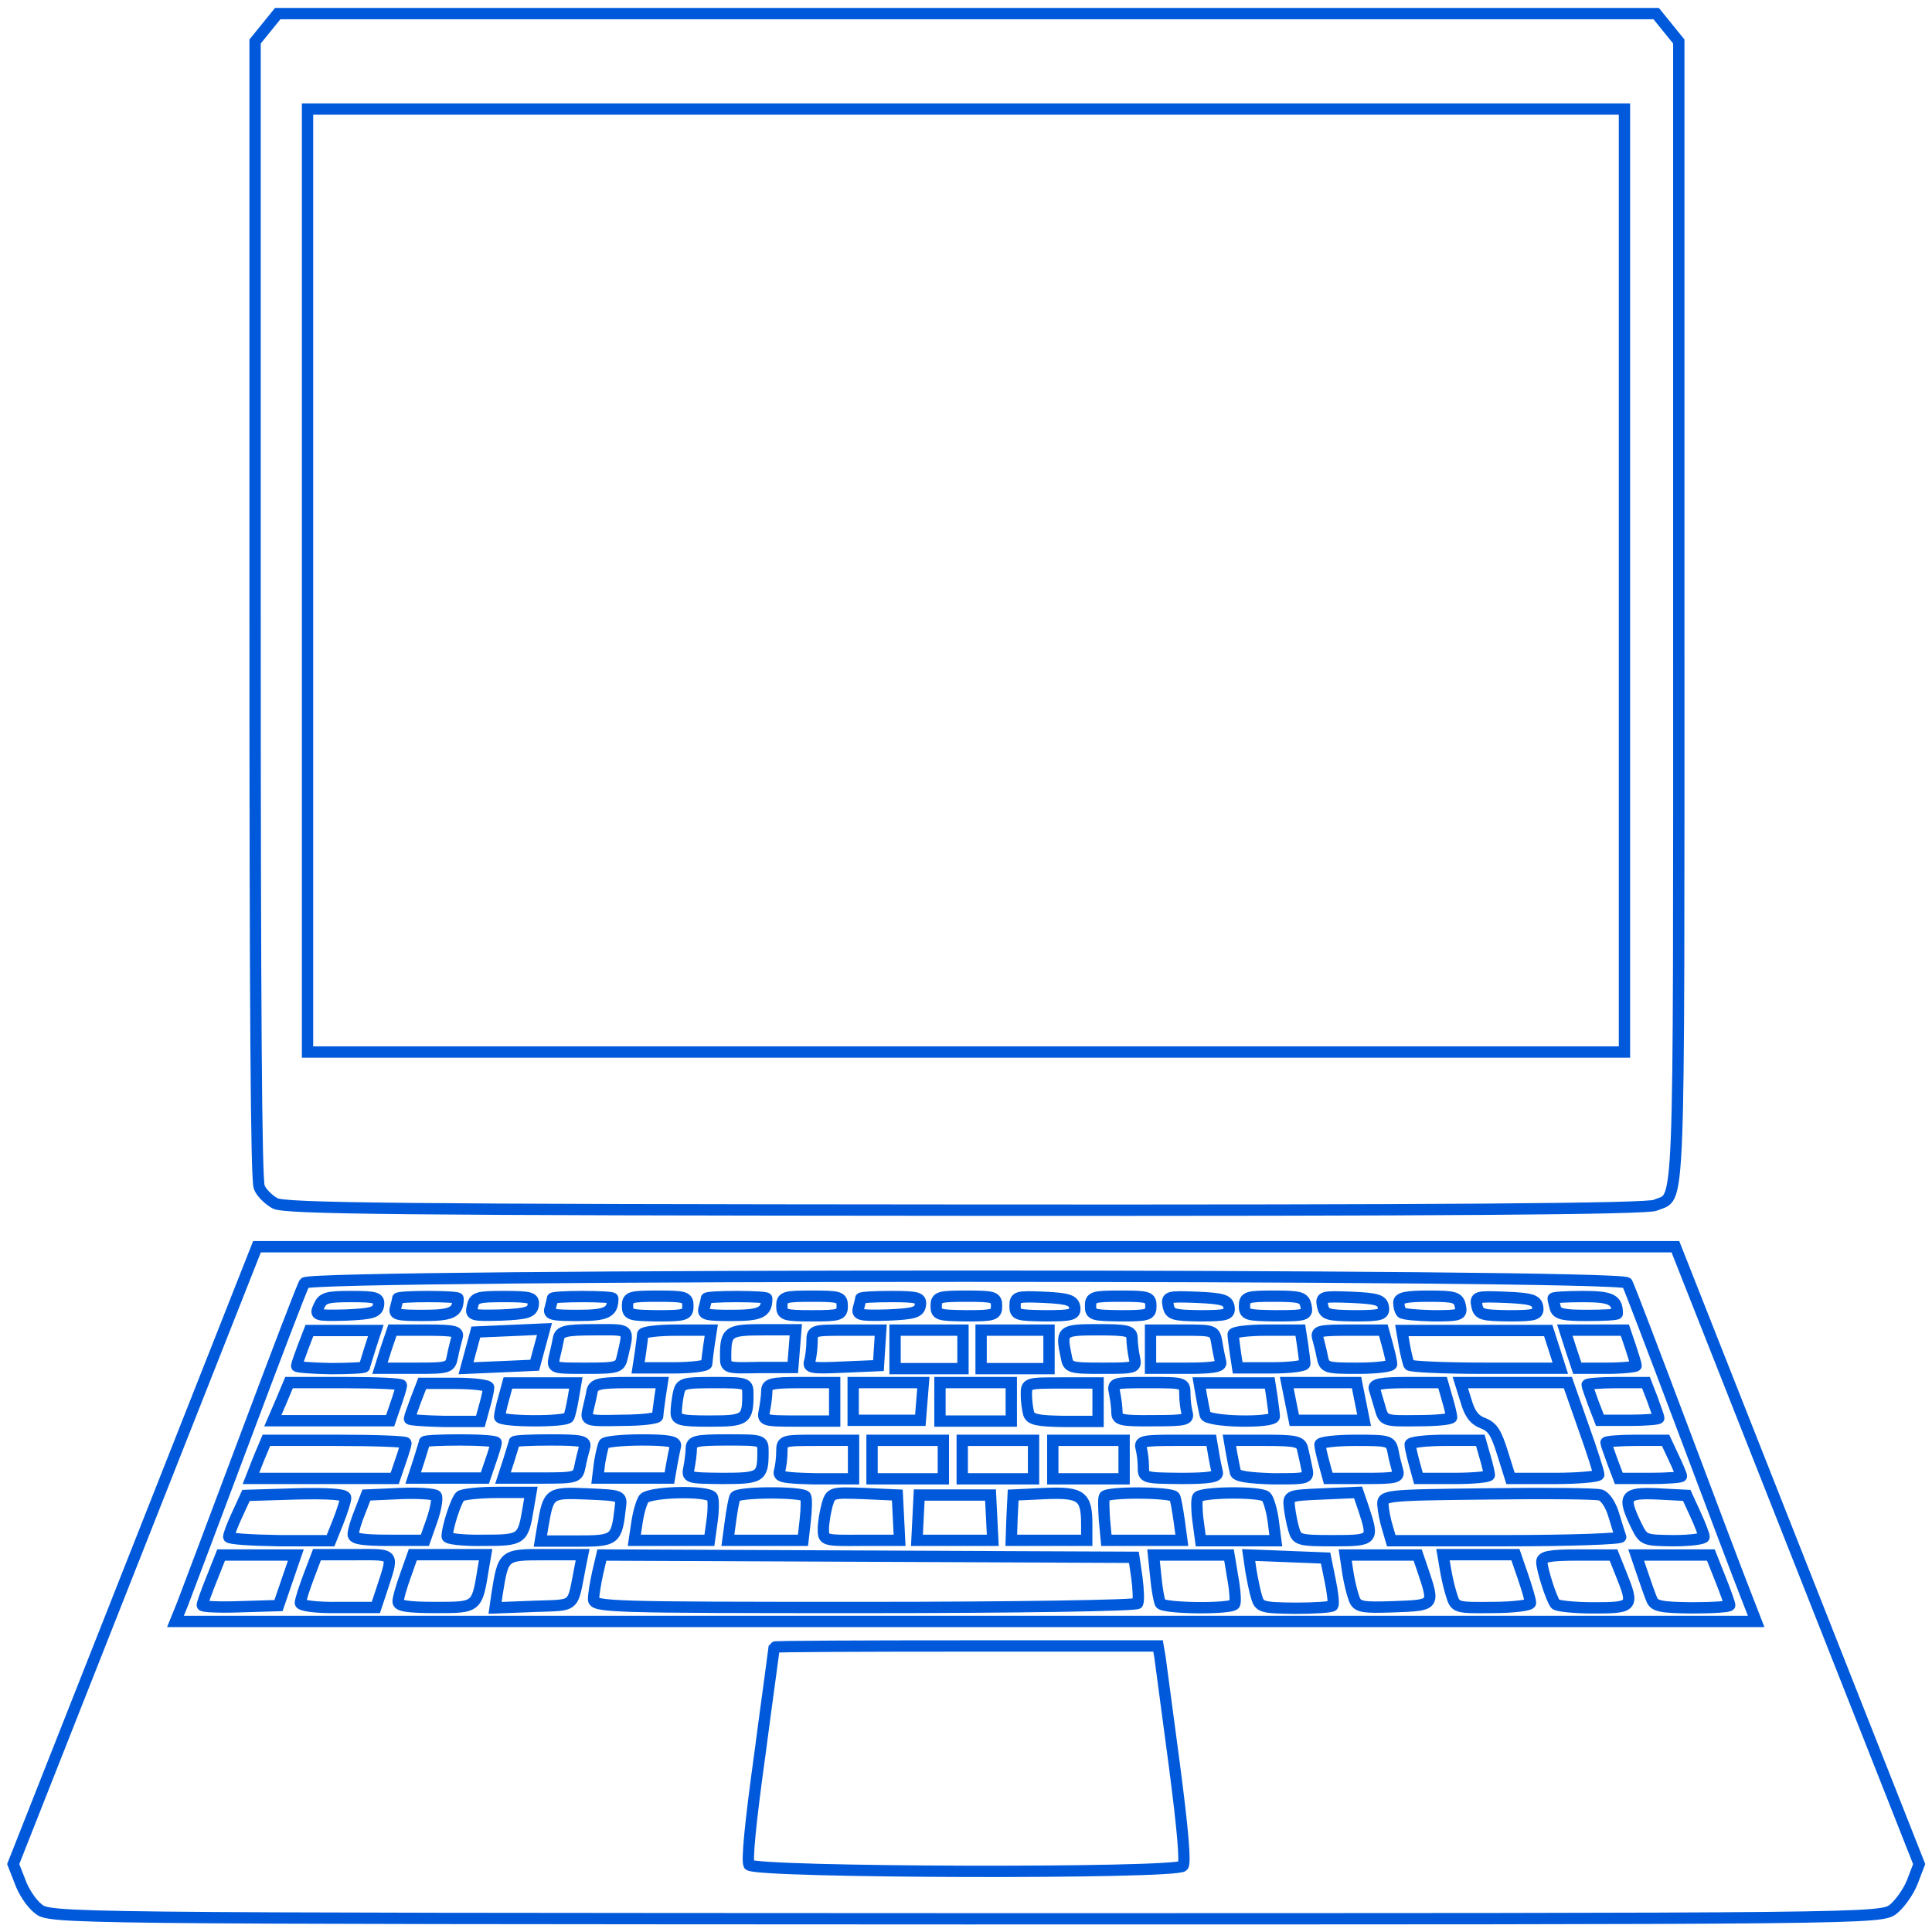
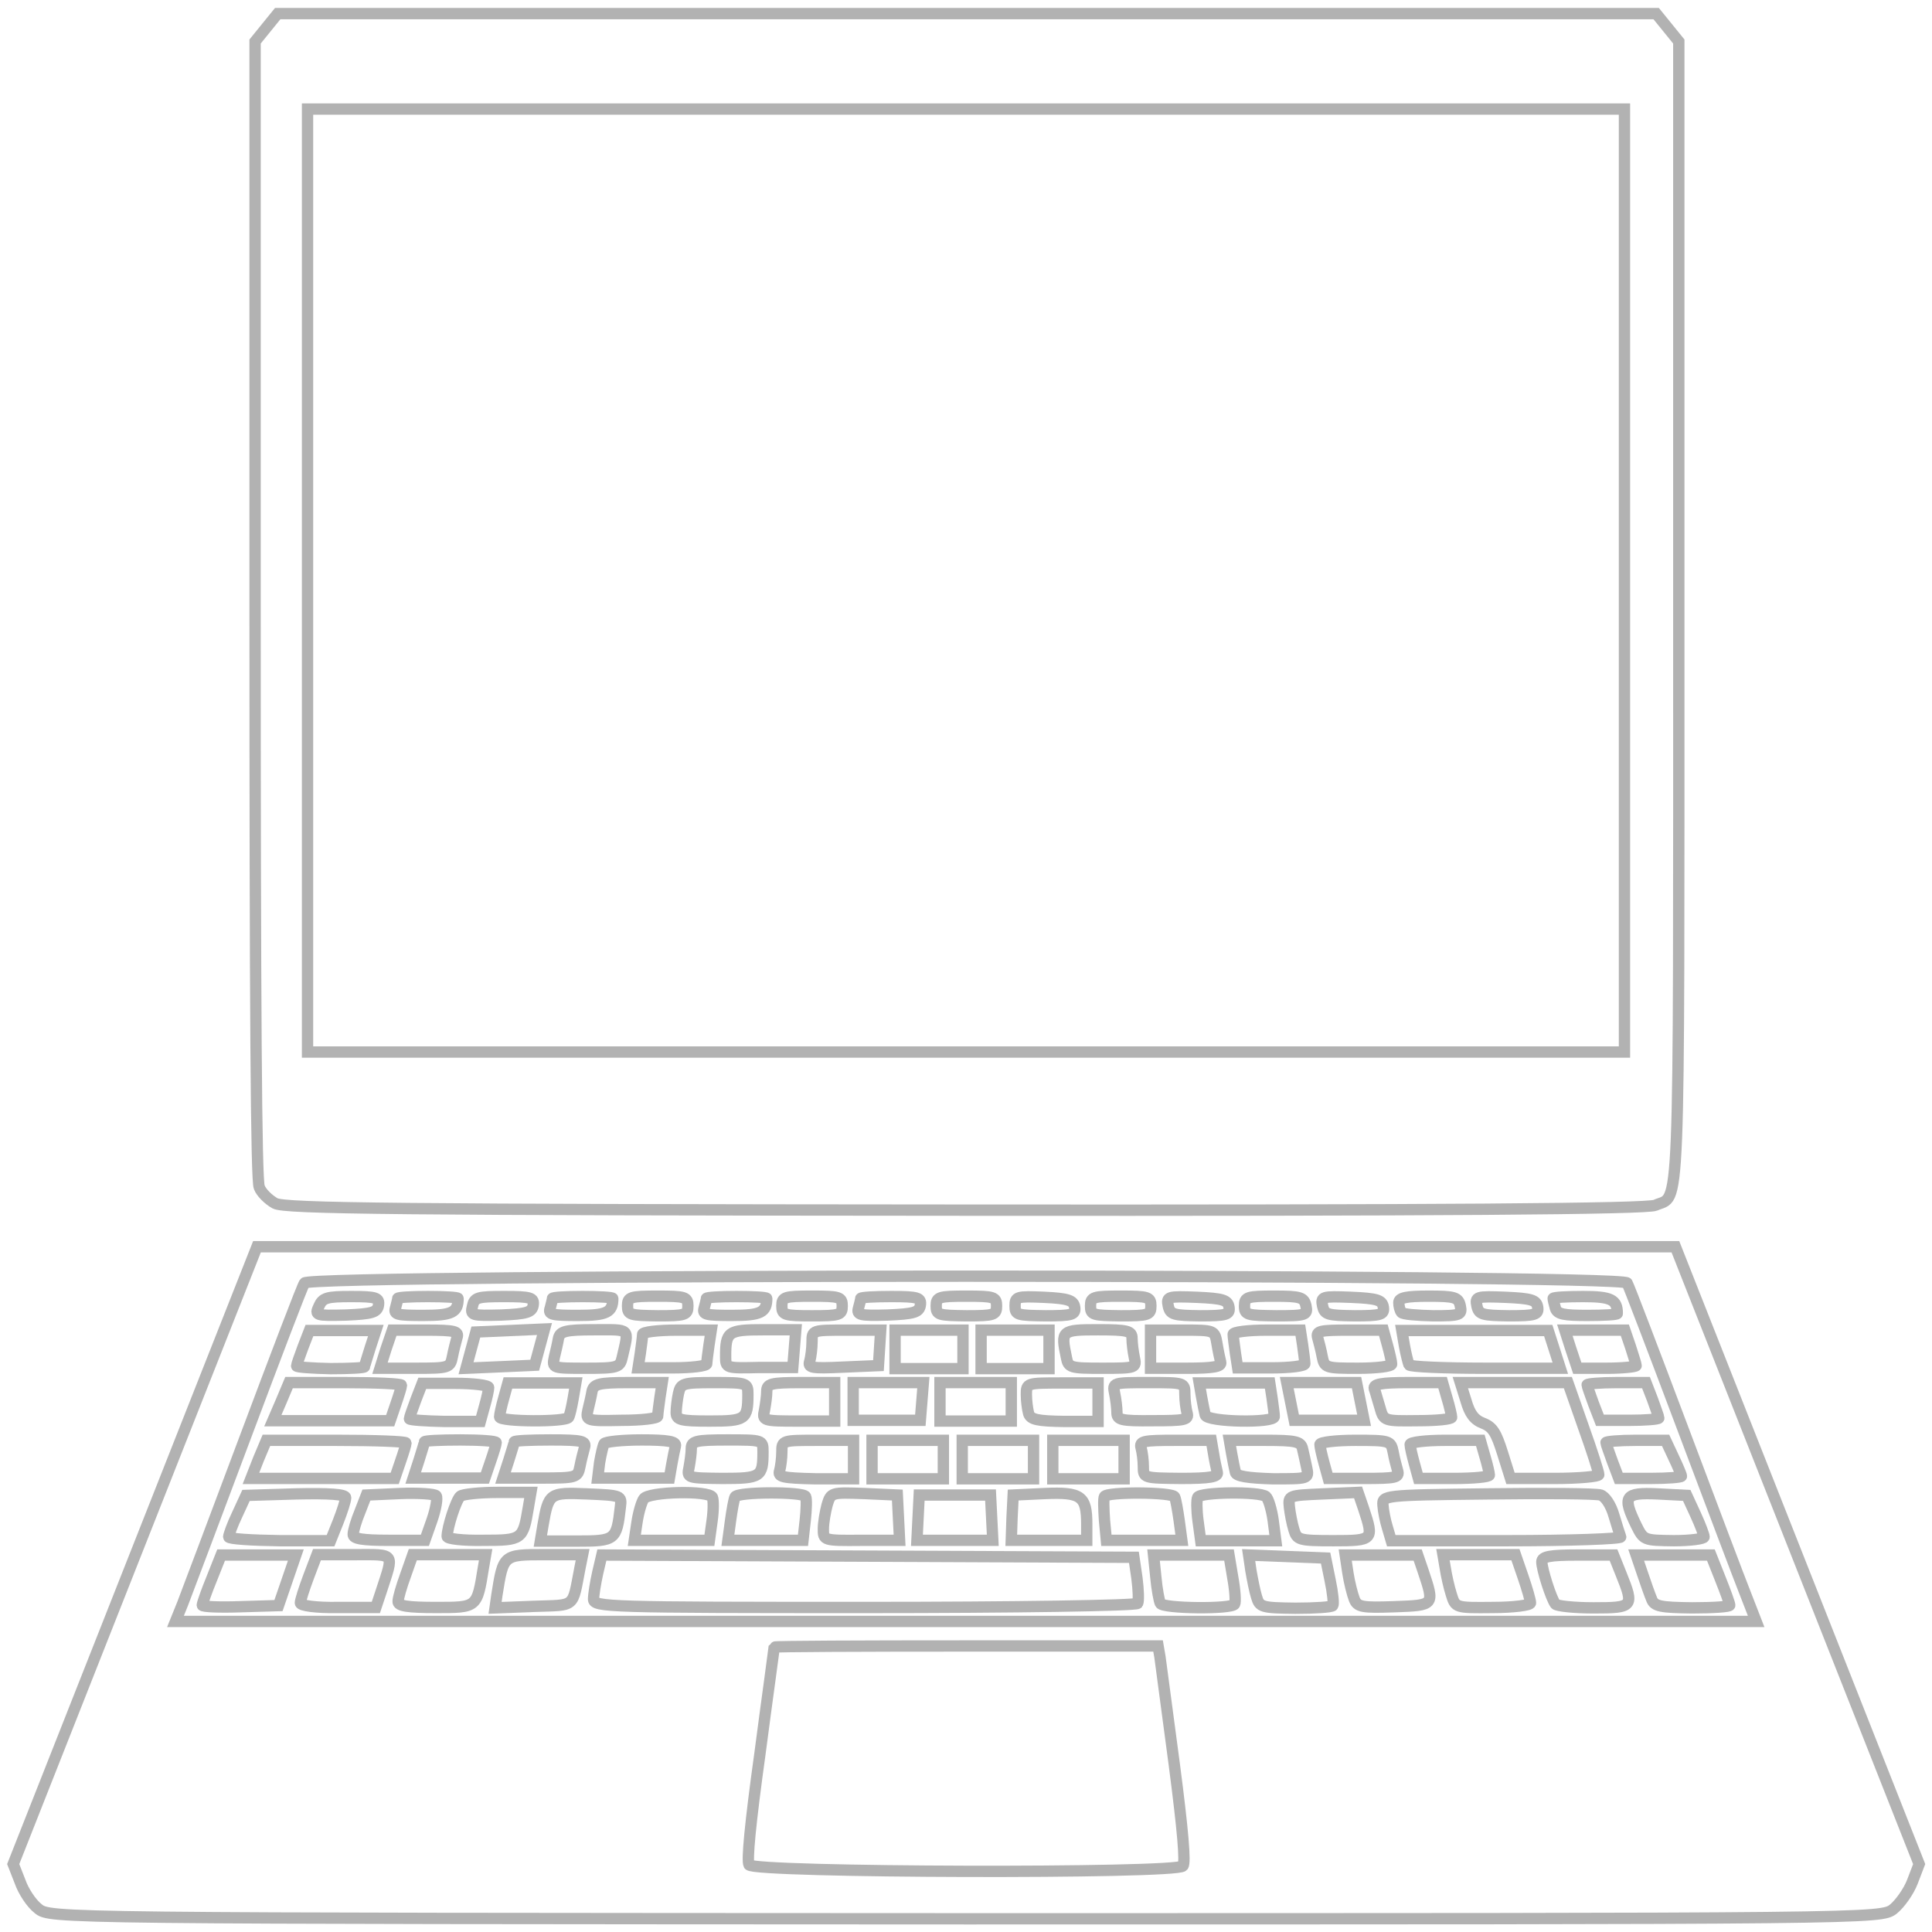
<svg xmlns="http://www.w3.org/2000/svg" version="1.1" id="Layer_1" x="0px" y="0px" viewBox="0 0 512 512" style="enable-background:new 0 0 512 512;" xml:space="preserve">
  <style type="text/css">
- 	.st0{fill:none;stroke:#0059DB;stroke-width:3;}
+ 	.st0{fill:none;stroke:#B2B2B2;stroke-width:3;}
</style>
  <g>
    <path class="st0" d="M10.1,505.8c-1.8-1.4-3.9-4.6-4.8-7.2L3.5,494l32.3-81.8l32.3-81.8H444l32.3,81.8l32.3,81.8l-1.8,4.7   c-1,2.6-3.3,5.8-5,7.2c-3.3,2.6-4.3,2.6-246,2.6C14.2,508.4,13.2,508.4,10.1,505.8L10.1,505.8z" />
    <path class="st0" d="M313.5,494.5c0.7-0.9,0-9.3-2.3-26.9c-1.9-14.1-3.6-26.9-3.8-28.5l-0.5-2.9h-50.8c-27.9,0-50.8,0.1-50.9,0.3   c0,0.2-1.8,12.9-3.8,28.2c-2.6,18.7-3.5,28.4-2.9,29.5C199.8,496.3,311.9,496.6,313.5,494.5L313.5,494.5z" />
    <path class="st0" d="M462.6,422.5c-1.6-4-9.1-23.9-16.7-44.1s-14.2-37.5-14.7-38.4c-1.4-2.4-349-2.4-350.5,0   c-0.6,0.9-7.6,19.3-15.7,40.9S49.4,422.4,48.4,425l-1.9,4.7h418.9L462.6,422.5z" />
    <path class="st0" d="M53.6,425.4c0-0.4,1.1-3.6,2.5-7l2.5-6.3h19.8l-2.3,6.7l-2.3,6.7l-10.1,0.3C58.2,426,53.6,425.8,53.6,425.4   L53.6,425.4z" />
    <path class="st0" d="M79.6,424.8c0-0.7,1-3.8,2.2-7L84,412h9.9c11.1,0,10.5-0.7,7.1,9.8l-1.4,4.2h-10   C83.7,426.1,79.6,425.5,79.6,424.8L79.6,424.8z" />
    <path class="st0" d="M105.5,424.4c0-0.9,0.9-4,2-7l1.9-5.4h19.3l-0.6,3.5c-1.7,10.6-1.6,10.5-12.6,10.5   C108.1,426,105.4,425.6,105.5,424.4L105.5,424.4z" />
    <path class="st0" d="M131.7,422.6c1.7-10.6,1.6-10.6,12.6-10.6h10.1l-0.7,3.5c-2.1,10.8-0.9,9.8-12.2,10.2l-10.3,0.4L131.7,422.6z" />
    <path class="st0" d="M157.3,423.8c0-1.2,0.5-4.3,1.1-7l1.1-4.7l70.5,0.3l70.5,0.3l0.8,5.5c0.4,3.1,0.5,6,0.2,6.7   c-0.3,0.6-32.9,1.1-72.2,1.1C161.4,426,157.3,425.9,157.3,423.8L157.3,423.8z" />
    <path class="st0" d="M307.5,424.9c-0.3-0.6-0.9-3.7-1.2-7l-0.6-5.8h20l1,6c0.6,3.3,0.8,6.4,0.5,7   C326.5,426.5,308.1,426.3,307.5,424.9L307.5,424.9z" />
    <path class="st0" d="M333,423.2c-0.5-1.6-1.1-4.7-1.5-7l-0.6-4.1l10.2,0.4l10.2,0.4l1.2,5.9c0.7,3.3,1,6.3,0.7,6.7   c-0.3,0.4-4.7,0.7-9.9,0.7C334.3,426.1,333.8,425.9,333,423.2L333,423.2z" />
    <path class="st0" d="M358.9,423.8c-0.5-1.3-1.3-4.4-1.7-7l-0.7-4.7h19.2l1.4,4.1c3.1,9.3,3.2,9.2-7.6,9.6   C361.1,426.1,359.7,425.9,358.9,423.8L358.9,423.8z" />
    <path class="st0" d="M384.6,422.5c-0.6-1.9-1.3-5-1.6-7l-0.6-3.5h19.2l2,5.8c1.1,3.2,2,6.3,2,7c0,0.6-4.5,1.2-10,1.2   C385.7,426.1,385.7,426.1,384.6,422.5L384.6,422.5z" />
    <path class="st0" d="M412.2,425.1c-1.1-1.4-3.6-9.2-3.6-11.2c0-1.4,2.1-1.8,9.5-1.8h9.5l2,5c3.5,8.7,3.3,9-7.3,9   C417.1,426.1,412.6,425.6,412.2,425.1L412.2,425.1z" />
    <path class="st0" d="M437.7,423.8c-0.5-1.2-1.6-4.3-2.5-7l-1.6-4.7h19.8l2.5,6.3c1.4,3.5,2.5,6.6,2.5,7s-4.4,0.7-10,0.7   C440.1,426,438.4,425.7,437.7,423.8L437.7,423.8z" />
    <path class="st0" d="M60.6,407.3c0-0.5,1-3.3,2.3-6l2.3-5l13.2-0.4c8.9-0.2,13.2,0.1,13.2,1c0,0.8-0.9,3.6-2,6.4l-2,5H74.2   C66.6,408.2,60.6,407.8,60.6,407.3L60.6,407.3z" />
    <path class="st0" d="M93.6,406.6c0-0.9,0.8-3.6,1.8-6l1.7-4.4l8.9-0.4c4.8-0.2,9.2,0.1,9.6,0.6c0.4,0.6-0.1,3.5-1.1,6.4l-1.9,5.4   h-9.5C96.1,408.2,93.5,407.8,93.6,406.6L93.6,406.6z" />
    <path class="st0" d="M118.5,407.2c0-2.4,2.4-9.8,3.5-10.7c0.6-0.5,5-1,9.9-1h8.8l-0.7,4.1c-1.4,8.4-1.6,8.6-11.9,8.6   C122.7,408.3,118.5,407.8,118.5,407.2L118.5,407.2z" />
    <path class="st0" d="M143.9,404.2c1.5-8.6,1.7-8.7,11.7-8.3c9.1,0.4,9.2,0.4,8.8,3.5c-1,8.8-1.3,9-11.6,9h-9.6L143.9,404.2z" />
    <path class="st0" d="M168.8,403.5c0.4-2.7,1.2-5.4,1.8-6.3c1.2-1.9,17.3-2.3,18.2-0.4c0.3,0.7,0.3,3.6-0.1,6.3l-0.7,5.1h-19.9   L168.8,403.5z" />
    <path class="st0" d="M193.6,403c0.4-2.9,0.9-5.7,1.2-6.3c0.7-1.4,18.1-1.4,18.7-0.1c0.3,0.6,0.2,3.5-0.1,6.3l-0.6,5.3h-19.9   L193.6,403z" />
    <path class="st0" d="M218.2,405.2c0-1.7,0.5-4.5,1-6.4c1-3.3,1.1-3.3,9.8-3l8.8,0.4l0.3,6l0.3,6h-10.1   C218.2,408.3,218.2,408.2,218.2,405.2L218.2,405.2z" />
    <path class="st0" d="M243.3,402.2l0.3-6h18.9l0.3,6l0.3,6H243L243.3,402.2z" />
    <path class="st0" d="M268.2,402.2l0.3-6l8.5-0.4c9.6-0.4,11,0.7,11,8.2v4.2h-20L268.2,402.2z" />
    <path class="st0" d="M292.7,402.9c-0.2-3-0.3-5.8,0-6.3c0.6-1.3,18-1.2,18.6,0.1c0.3,0.6,0.8,3.5,1.2,6.3l0.7,5.2h-20L292.7,402.9   L292.7,402.9z" />
    <path class="st0" d="M317.5,403.1c-0.4-2.9-0.4-5.7-0.1-6.3c0.7-1.4,16.4-1.6,18.1-0.2c0.6,0.5,1.5,3.4,1.9,6.3l0.7,5.4h-19.9   L317.5,403.1L317.5,403.1z" />
    <path class="st0" d="M342.9,405.4c-0.5-1.6-1-4.3-1.2-6c-0.3-3.1-0.3-3.1,8.9-3.5l9.3-0.4l1.5,4.4c2.7,8.2,2.6,8.4-8,8.4   C344.2,408.3,343.7,408.1,342.9,405.4L342.9,405.4z" />
    <path class="st0" d="M367.7,404.9c-0.6-1.9-1.1-4.5-1.2-6c-0.2-2.6,0.2-2.7,27.7-3c15.4-0.2,28.8-0.1,30,0.3s2.7,2.6,3.5,5.4   c0.8,2.7,1.6,5.2,1.8,5.7s-13.4,1-30.2,1h-30.6L367.7,404.9z" />
    <path class="st0" d="M433.6,404.2c-3.7-7.7-3.1-8.7,5.7-8.3l7.7,0.4l2.3,5c1.3,2.8,2.3,5.5,2.3,6s-3.6,1-8,1   C435.6,408.2,435.6,408.2,433.6,404.2L433.6,404.2z" />
    <path class="st0" d="M68.5,386.7l2.1-5h18.5c10.2,0,18.5,0.3,18.5,0.7c0,0.4-0.7,2.7-1.5,5l-1.5,4.4H66.5L68.5,386.7z" />
    <path class="st0" d="M111,387.1c0.8-2.6,1.5-4.8,1.5-5c0-0.3,4.2-0.5,9.5-0.5s9.5,0.3,9.5,0.7c0,0.4-0.7,2.7-1.5,5l-1.5,4.4h-19   L111,387.1z" />
    <path class="st0" d="M134.8,387.1c0.8-2.6,1.5-4.8,1.5-5c0-0.3,4.3-0.5,9.6-0.5c8.4,0,9.5,0.3,9,2c-0.3,1.1-0.9,3.4-1.2,5   c-0.6,3-0.9,3.1-10.5,3.1h-9.9L134.8,387.1z" />
    <path class="st0" d="M158.9,387.6c0.4-2.3,0.9-4.5,1.2-5c0.2-0.5,4.6-1,9.9-1c7,0,9.3,0.4,9,1.6c-0.2,0.9-0.7,3.2-1,5l-0.6,3.5h-19   L158.9,387.6z" />
    <path class="st0" d="M182.6,388.9c0.3-1.6,0.6-3.8,0.6-5c0-2,1.2-2.3,9.5-2.3c9.4,0,9.5,0,9.5,3.1c0,6.7-0.5,7.1-10.7,7.1   C182.2,391.7,182,391.7,182.6,388.9L182.6,388.9z" />
    <path class="st0" d="M206.6,389.8c0.3-1.1,0.6-3.4,0.6-5c0-3.1,0.1-3.1,9.5-3.1h9.5v10.2h-10.1   C207.3,391.7,206.1,391.4,206.6,389.8L206.6,389.8z" />
    <path class="st0" d="M231.1,386.7v-5H250v10.2h-18.9V386.7z" />
    <path class="st0" d="M255,386.7v-5h18.9v10.2H255V386.7z" />
    <path class="st0" d="M279,386.7v-5h18.9v10.2H279V386.7z" />
    <path class="st0" d="M303,388.7c0-1.7-0.3-3.9-0.6-5c-0.5-1.8,0.7-2,9-2h9.6l0.6,3.5c0.3,1.9,0.8,4.2,1,5c0.3,1.2-2.1,1.6-9.6,1.6   C303.1,391.7,303,391.7,303,388.7L303,388.7z" />
    <path class="st0" d="M327.4,390.2c-0.2-0.9-0.7-3.2-1-5l-0.6-3.5h9.5c8.1,0,9.5,0.3,9.9,2.3c0.3,1.2,0.8,3.6,1.1,5   c0.6,2.9,0.5,2.9-8.9,2.9C330.6,391.7,327.6,391.2,327.4,390.2L327.4,390.2z" />
    <path class="st0" d="M350.9,387.8c-0.6-2.2-1.1-4.4-1.1-5s4.2-1.1,9.4-1.1c9.1,0,9.4,0.1,10,3.1c0.3,1.7,0.9,3.9,1.2,5   c0.5,1.8-0.6,2-8.9,2H352L350.9,387.8z" />
    <path class="st0" d="M374.8,387.8c-0.6-2.2-1.1-4.4-1.1-5s4.1-1.1,9.3-1.1h9.3l1.2,4.2c0.7,2.3,1.2,4.6,1.2,5   c0,0.5-4.2,0.9-9.4,0.9h-9.4L374.8,387.8z" />
    <path class="st0" d="M398.2,385.1c-1.7-5.4-2.6-6.9-5.1-7.9c-2.4-0.9-3.6-2.5-4.6-6l-1.5-4.8h28.5l4.1,11.7   c2.3,6.4,4.1,12.1,4.1,12.7c0,0.5-5.3,1-11.7,1h-11.7L398.2,385.1z" />
    <path class="st0" d="M427.3,387.3c-0.9-2.5-1.7-4.7-1.7-5s3.6-0.6,7.9-0.6h7.9l2.1,4.5c1.2,2.5,2.1,4.7,2.1,5s-3.7,0.6-8.3,0.6H429   L427.3,387.3z" />
    <path class="st0" d="M74.5,371.4l2.1-5h14.9c8.2,0,14.9,0.3,14.9,0.7c0,0.4-0.7,2.7-1.5,5l-1.5,4.4H72.3L74.5,371.4z" />
    <path class="st0" d="M108.5,376c0-0.3,0.8-2.6,1.7-5l1.7-4.4h8.8c4.8,0,8.8,0.5,8.8,1.1s-0.5,2.9-1.1,5l-1.1,4h-9.4   C112.7,376.6,108.5,376.3,108.5,376L108.5,376z" />
    <path class="st0" d="M132.4,375.5c0-0.6,0.5-2.9,1.1-5l1.1-4h18l-0.7,4.1c-0.4,2.3-0.9,4.5-1.2,5   C150,376.9,132.4,376.8,132.4,375.5L132.4,375.5z" />
    <path class="st0" d="M155.8,373.7c0.4-1.6,0.9-3.8,1.1-5c0.4-1.9,1.8-2.3,9.5-2.3h9.1l-0.6,3.9c-0.3,2.2-0.6,4.4-0.6,5   s-4.3,1.1-9.6,1.1C155.4,376.6,155.2,376.5,155.8,373.7L155.8,373.7z" />
    <path class="st0" d="M179.2,374.3c0-1.2,0.3-3.6,0.6-5c0.6-2.7,1.1-2.9,9.5-2.9c8.7,0,8.9,0.1,8.9,3.1c0,6.7-0.6,7.1-10.1,7.1   C180.3,376.6,179.2,376.3,179.2,374.3L179.2,374.3z" />
    <path class="st0" d="M202.6,373.7c0.3-1.6,0.6-3.8,0.6-5c0-2,1.1-2.3,9-2.3h9v10.2h-9.6C202.1,376.6,202,376.5,202.6,373.7   L202.6,373.7z" />
    <path class="st0" d="M226.1,371.4v-5h18.6l-0.4,5l-0.4,5h-17.8L226.1,371.4L226.1,371.4z" />
    <path class="st0" d="M249.1,371.4v-5H268v10.2h-18.9V371.4z" />
    <path class="st0" d="M272.6,374.6c-0.3-1.1-0.6-3.4-0.6-5c0-3.1,0.1-3.1,9.5-3.1h9.5v10.2h-8.9   C274.9,376.6,273.1,376.2,272.6,374.6L272.6,374.6z" />
    <path class="st0" d="M296,374.3c0-1.2-0.3-3.6-0.6-5c-0.6-2.9-0.5-2.9,9-2.9s9.6,0,9.6,3.1c0,1.7,0.3,3.9,0.6,5c0.5,1.8-0.7,2-9,2   C297,376.6,296,376.3,296,374.3L296,374.3z" />
    <path class="st0" d="M319.4,375c-0.2-0.9-0.7-3.2-1-5l-0.6-3.5h18.7l0.6,3.9c0.3,2.2,0.6,4.4,0.6,5   C337.8,377.2,319.9,376.9,319.4,375L319.4,375z" />
    <path class="st0" d="M342,371.4l-1-5h18.5l1,5l1,5H343L342,371.4z" />
    <path class="st0" d="M365.7,373c-0.6-1.9-1.2-4.2-1.5-5c-0.3-1.2,1.9-1.6,8.8-1.6h9.3l1.2,4.2c0.7,2.3,1.2,4.6,1.2,5   c0,0.5-4,0.9-9,0.9C366.8,376.6,366.7,376.6,365.7,373L365.7,373z" />
    <path class="st0" d="M422.3,372c-0.9-2.5-1.7-4.7-1.7-5s3.6-0.6,7.8-0.6h7.8l1.7,4.4c0.9,2.5,1.7,4.7,1.7,5s-3.6,0.6-7.8,0.6H424   L422.3,372z" />
    <path class="st0" d="M78.6,362c0-0.3,0.8-2.6,1.7-5l1.7-4.4h17.6l-1.5,4.6c-0.8,2.6-1.5,4.8-1.5,5c0,0.3-4,0.5-9,0.5   C82.6,362.6,78.6,362.3,78.6,362L78.6,362z" />
    <path class="st0" d="M102.3,357.5l1.7-5h8.9c7.7,0,8.8,0.3,8.2,2c-0.3,1.1-0.9,3.4-1.2,5c-0.6,3-0.9,3.1-9.9,3.1h-9.3L102.3,357.5   L102.3,357.5z" />
    <path class="st0" d="M124.8,357.8l1.3-4.8l9.1-0.4l9.1-0.4L143,357l-1.3,4.8l-9.1,0.4l-9.1,0.4L124.8,357.8z" />
    <path class="st0" d="M146.9,359.7c0.4-1.6,0.9-3.8,1.1-5c0.4-1.9,1.8-2.3,9.5-2.3c9.8,0,9.2-0.6,7.4,7.3c-0.6,2.7-1.2,2.9-9.6,2.9   C146.4,362.6,146.3,362.6,146.9,359.7L146.9,359.7z" />
    <path class="st0" d="M169.7,358.6c0.3-2.2,0.6-4.4,0.6-5s4-1.1,9.1-1.1h9.1l-0.6,3.9c-0.3,2.2-0.6,4.4-0.6,5s-4,1.1-9.1,1.1h-9.1   L169.7,358.6z" />
    <path class="st0" d="M192.3,359.5c0-6.6,0.6-7.1,9.9-7.1h8.7l-0.4,5l-0.4,5h-8.9C192.4,362.6,192.3,362.6,192.3,359.5L192.3,359.5z   " />
    <path class="st0" d="M214.6,360.7c0.3-1.1,0.6-3.5,0.6-5.1c0-3.1,0.1-3.1,9.1-3.1h9.1l-0.3,4.7l-0.3,4.7l-9.4,0.4   C215,362.7,214,362.5,214.6,360.7L214.6,360.7z" />
    <path class="st0" d="M237.2,357.5v-5h18v10.2h-18V357.5z" />
    <path class="st0" d="M260,357.5v-5h18v10.2h-18V357.5z" />
    <path class="st0" d="M282.6,359.7c-1.5-7.1-1.3-7.3,8.4-7.3c7.9,0,9,0.3,9,2.3c0,1.2,0.3,3.6,0.6,5c0.6,2.8,0.5,2.9-8.4,2.9   C283.7,362.6,283.1,362.5,282.6,359.7L282.6,359.7z" />
    <path class="st0" d="M304.9,357.5v-5h8.5c8.4,0,8.5,0,9.1,3.5c0.3,1.9,0.8,4.2,1,5c0.3,1.2-2,1.6-9.1,1.6h-9.5V357.5z" />
    <path class="st0" d="M327.4,358.6c-0.3-2.2-0.6-4.4-0.6-5s3.9-1.1,8.9-1.1h8.9l0.6,3.9c0.3,2.2,0.6,4.4,0.6,5s-3.9,1.1-8.9,1.1H328   L327.4,358.6z" />
    <path class="st0" d="M350.4,359.5c-0.3-1.7-0.9-3.9-1.2-5c-0.5-1.8,0.6-2,8.4-2h9l1.1,4c0.6,2.2,1.1,4.4,1.1,5s-3.9,1.1-8.9,1.1   C351.3,362.6,351,362.5,350.4,359.5L350.4,359.5z" />
    <path class="st0" d="M373.4,361.7c-0.2-0.5-0.8-2.8-1.2-5l-0.7-4.1h38.8l1.6,5l1.6,5h-19.8C382.8,362.6,373.6,362.2,373.4,361.7   L373.4,361.7z" />
    <path class="st0" d="M416.3,357.5l-1.6-5h15.9l1.5,4.4c0.8,2.5,1.5,4.7,1.5,5s-3.6,0.7-7.8,0.7H418L416.3,357.5z" />
    <path class="st0" d="M84.5,346.2c1-2.3,2.1-2.6,8.6-2.6c6.6,0,7.5,0.3,7.2,2.3c-0.3,1.9-1.7,2.3-8.6,2.6   C83.6,348.7,83.4,348.6,84.5,346.2L84.5,346.2z" />
    <path class="st0" d="M104.8,346.7c0.3-1.1,0.6-2.3,0.6-2.6s3.6-0.5,8-0.5s8,0.2,8,0.5c0,3.7-1.6,4.5-9.2,4.5   C105.3,348.6,104.3,348.4,104.8,346.7L104.8,346.7z" />
    <path class="st0" d="M125.2,346.2c0.5-2.4,1.3-2.6,8.5-2.6c7,0,7.9,0.3,7.6,2.3c-0.3,1.9-1.7,2.3-8.5,2.6   C125,348.7,124.6,348.6,125.2,346.2z" />
    <path class="st0" d="M145.8,346.7c0.3-1.1,0.6-2.3,0.6-2.6s3.6-0.5,8-0.5s8,0.2,8,0.5c0,3.7-1.6,4.5-9.2,4.5   C146.3,348.6,145.2,348.4,145.8,346.7z" />
    <path class="st0" d="M166.3,346.1c0-2.4,0.7-2.6,8-2.6s8,0.2,8,2.6s-0.7,2.6-8,2.6C167,348.6,166.3,348.5,166.3,346.1z" />
    <path class="st0" d="M186.6,346.7c0.3-1.1,0.6-2.3,0.6-2.6s3.6-0.5,8-0.5s8,0.2,8,0.5c0,3.7-1.6,4.5-9.2,4.5   C187.1,348.6,186.1,348.4,186.6,346.7z" />
    <path class="st0" d="M207.2,346.1c0-2.4,0.7-2.6,8-2.6s8,0.2,8,2.6s-0.7,2.6-8,2.6S207.2,348.5,207.2,346.1z" />
    <path class="st0" d="M227.5,346.7c0.3-1.1,0.6-2.3,0.6-2.6s3.7-0.5,8.1-0.5c7.1,0,8,0.3,7.7,2.3c-0.3,1.9-1.7,2.3-8.7,2.6   C227.9,348.7,227,348.5,227.5,346.7L227.5,346.7z" />
    <path class="st0" d="M248.1,346.1c0-2.4,0.7-2.6,8-2.6c7.3,0,8,0.2,8,2.6s-0.7,2.6-8,2.6C248.7,348.6,248.1,348.5,248.1,346.1z" />
    <path class="st0" d="M269,346.1c0-2.5,0.5-2.6,7.7-2.3c6.4,0.3,7.8,0.8,8.1,2.6c0.3,2-0.6,2.3-7.7,2.3   C269.6,348.6,269,348.5,269,346.1L269,346.1z" />
    <path class="st0" d="M289,346.1c0-2.4,0.7-2.6,8-2.6s8,0.2,8,2.6s-0.7,2.6-8,2.6C289.6,348.6,289,348.5,289,346.1z" />
    <path class="st0" d="M309.6,346.1c-0.5-2.5-0.2-2.6,7.6-2.3c6.8,0.3,8.2,0.7,8.5,2.6c0.3,2-0.6,2.3-7.6,2.3   C311,348.6,310.1,348.4,309.6,346.1z" />
    <path class="st0" d="M329.8,346.1c0-2.4,0.7-2.6,7.9-2.6c7,0,7.9,0.3,8.4,2.6c0.5,2.4,0,2.6-7.9,2.6   C330.5,348.6,329.8,348.5,329.8,346.1z" />
    <path class="st0" d="M350.5,346.1c-0.5-2.5-0.2-2.6,7.6-2.3c6.8,0.3,8.2,0.7,8.5,2.6c0.3,2-0.6,2.3-7.6,2.3   C351.8,348.6,351,348.4,350.5,346.1z" />
    <path class="st0" d="M371.4,347.8c-0.4-0.5-0.7-1.6-0.7-2.6c0-1.3,2-1.7,7.9-1.7c7,0,7.9,0.3,8.4,2.6c0.5,2.4,0,2.6-7.2,2.6   C375.6,348.6,371.7,348.3,371.4,347.8L371.4,347.8z" />
    <path class="st0" d="M391.4,346.1c-0.5-2.5-0.2-2.6,7.6-2.3c6.8,0.3,8.2,0.7,8.5,2.6c0.3,2-0.6,2.3-7.6,2.3   C392.8,348.6,391.9,348.4,391.4,346.1z" />
    <path class="st0" d="M412.2,346.7c-0.3-1.1-0.6-2.3-0.6-2.6s3.6-0.5,7.9-0.5c7.5,0,9.1,0.8,9.1,4.5c0,0.3-3.6,0.5-7.9,0.5   C414.5,348.6,412.7,348.3,412.2,346.7L412.2,346.7z" />
    <path class="st0" d="M72.9,318.9c-1.8-1-3.7-2.9-4.2-4.3c-0.8-1.8-1.1-47.8-1.1-153V11l3-3.7l3-3.7h365.3l3,3.7l3,3.7v150.5   c0,166.1,0.4,154.9-6.2,157.9c-2.2,1-57.1,1.4-182.6,1.3C105.2,320.6,75.5,320.3,72.9,318.9L72.9,318.9z" />
    <path class="st0" d="M430.5,153.9v-125h-349v249.9h349V153.9z" />
  </g>
</svg>
